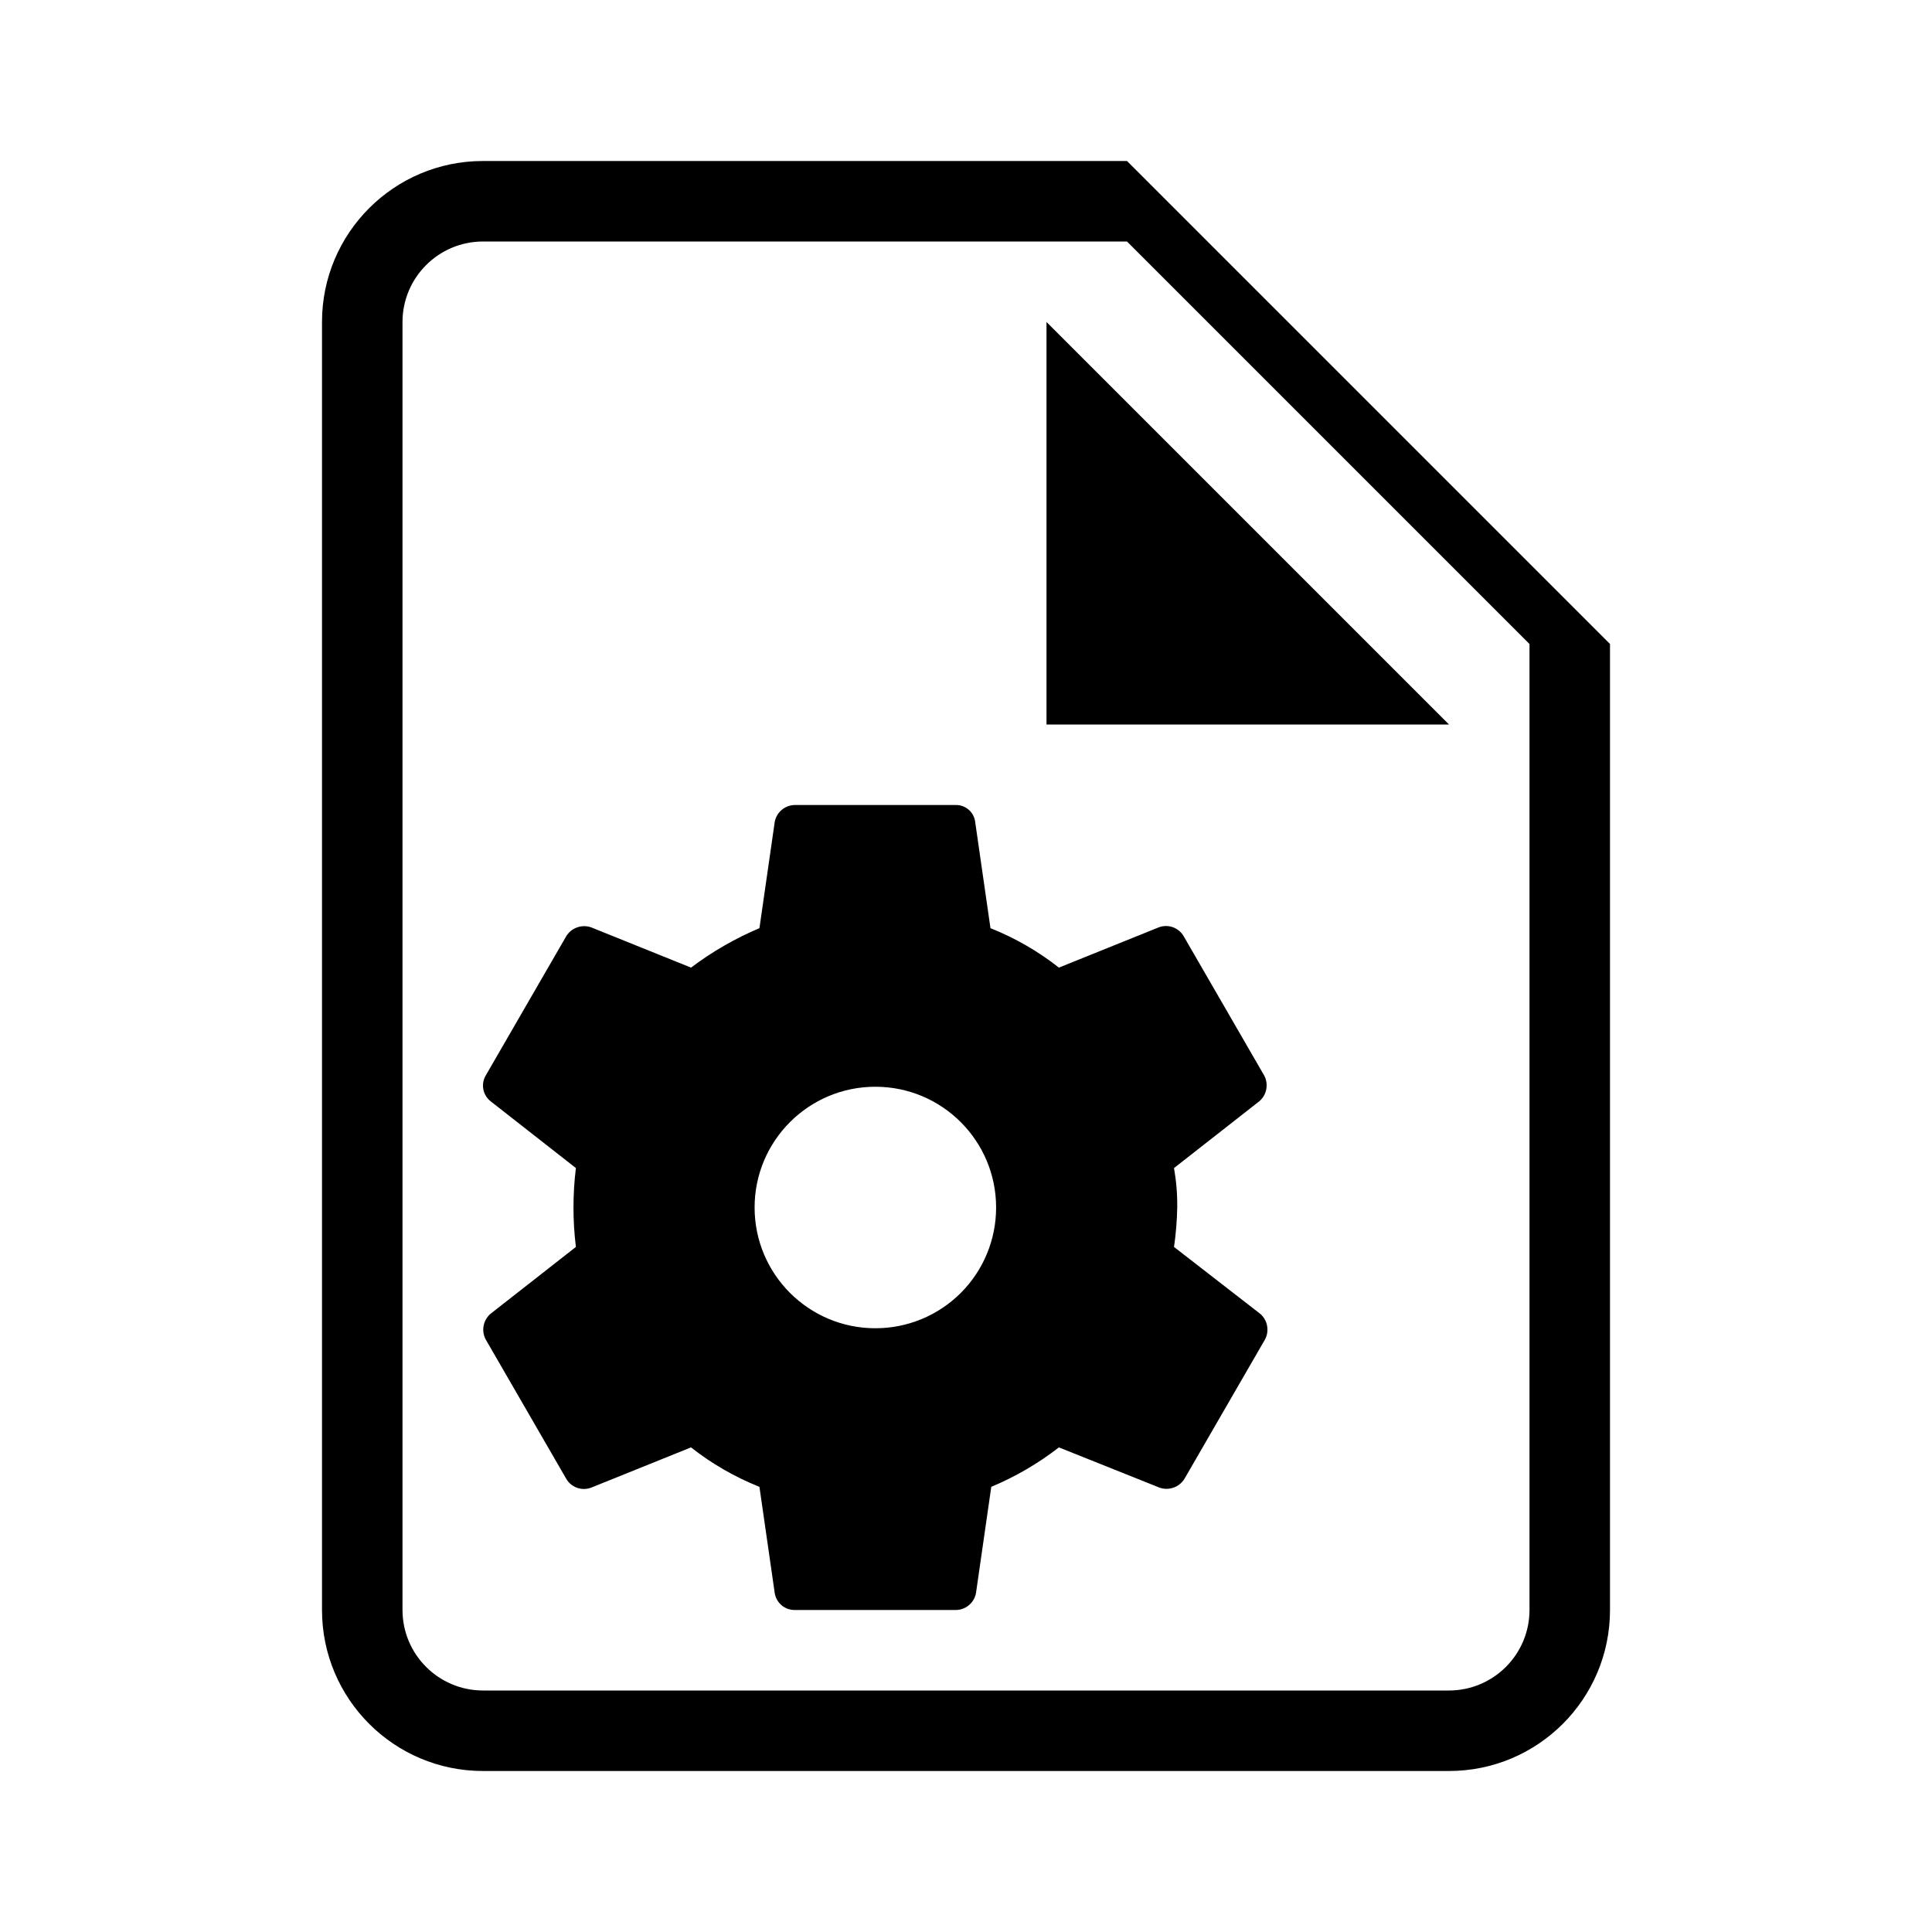
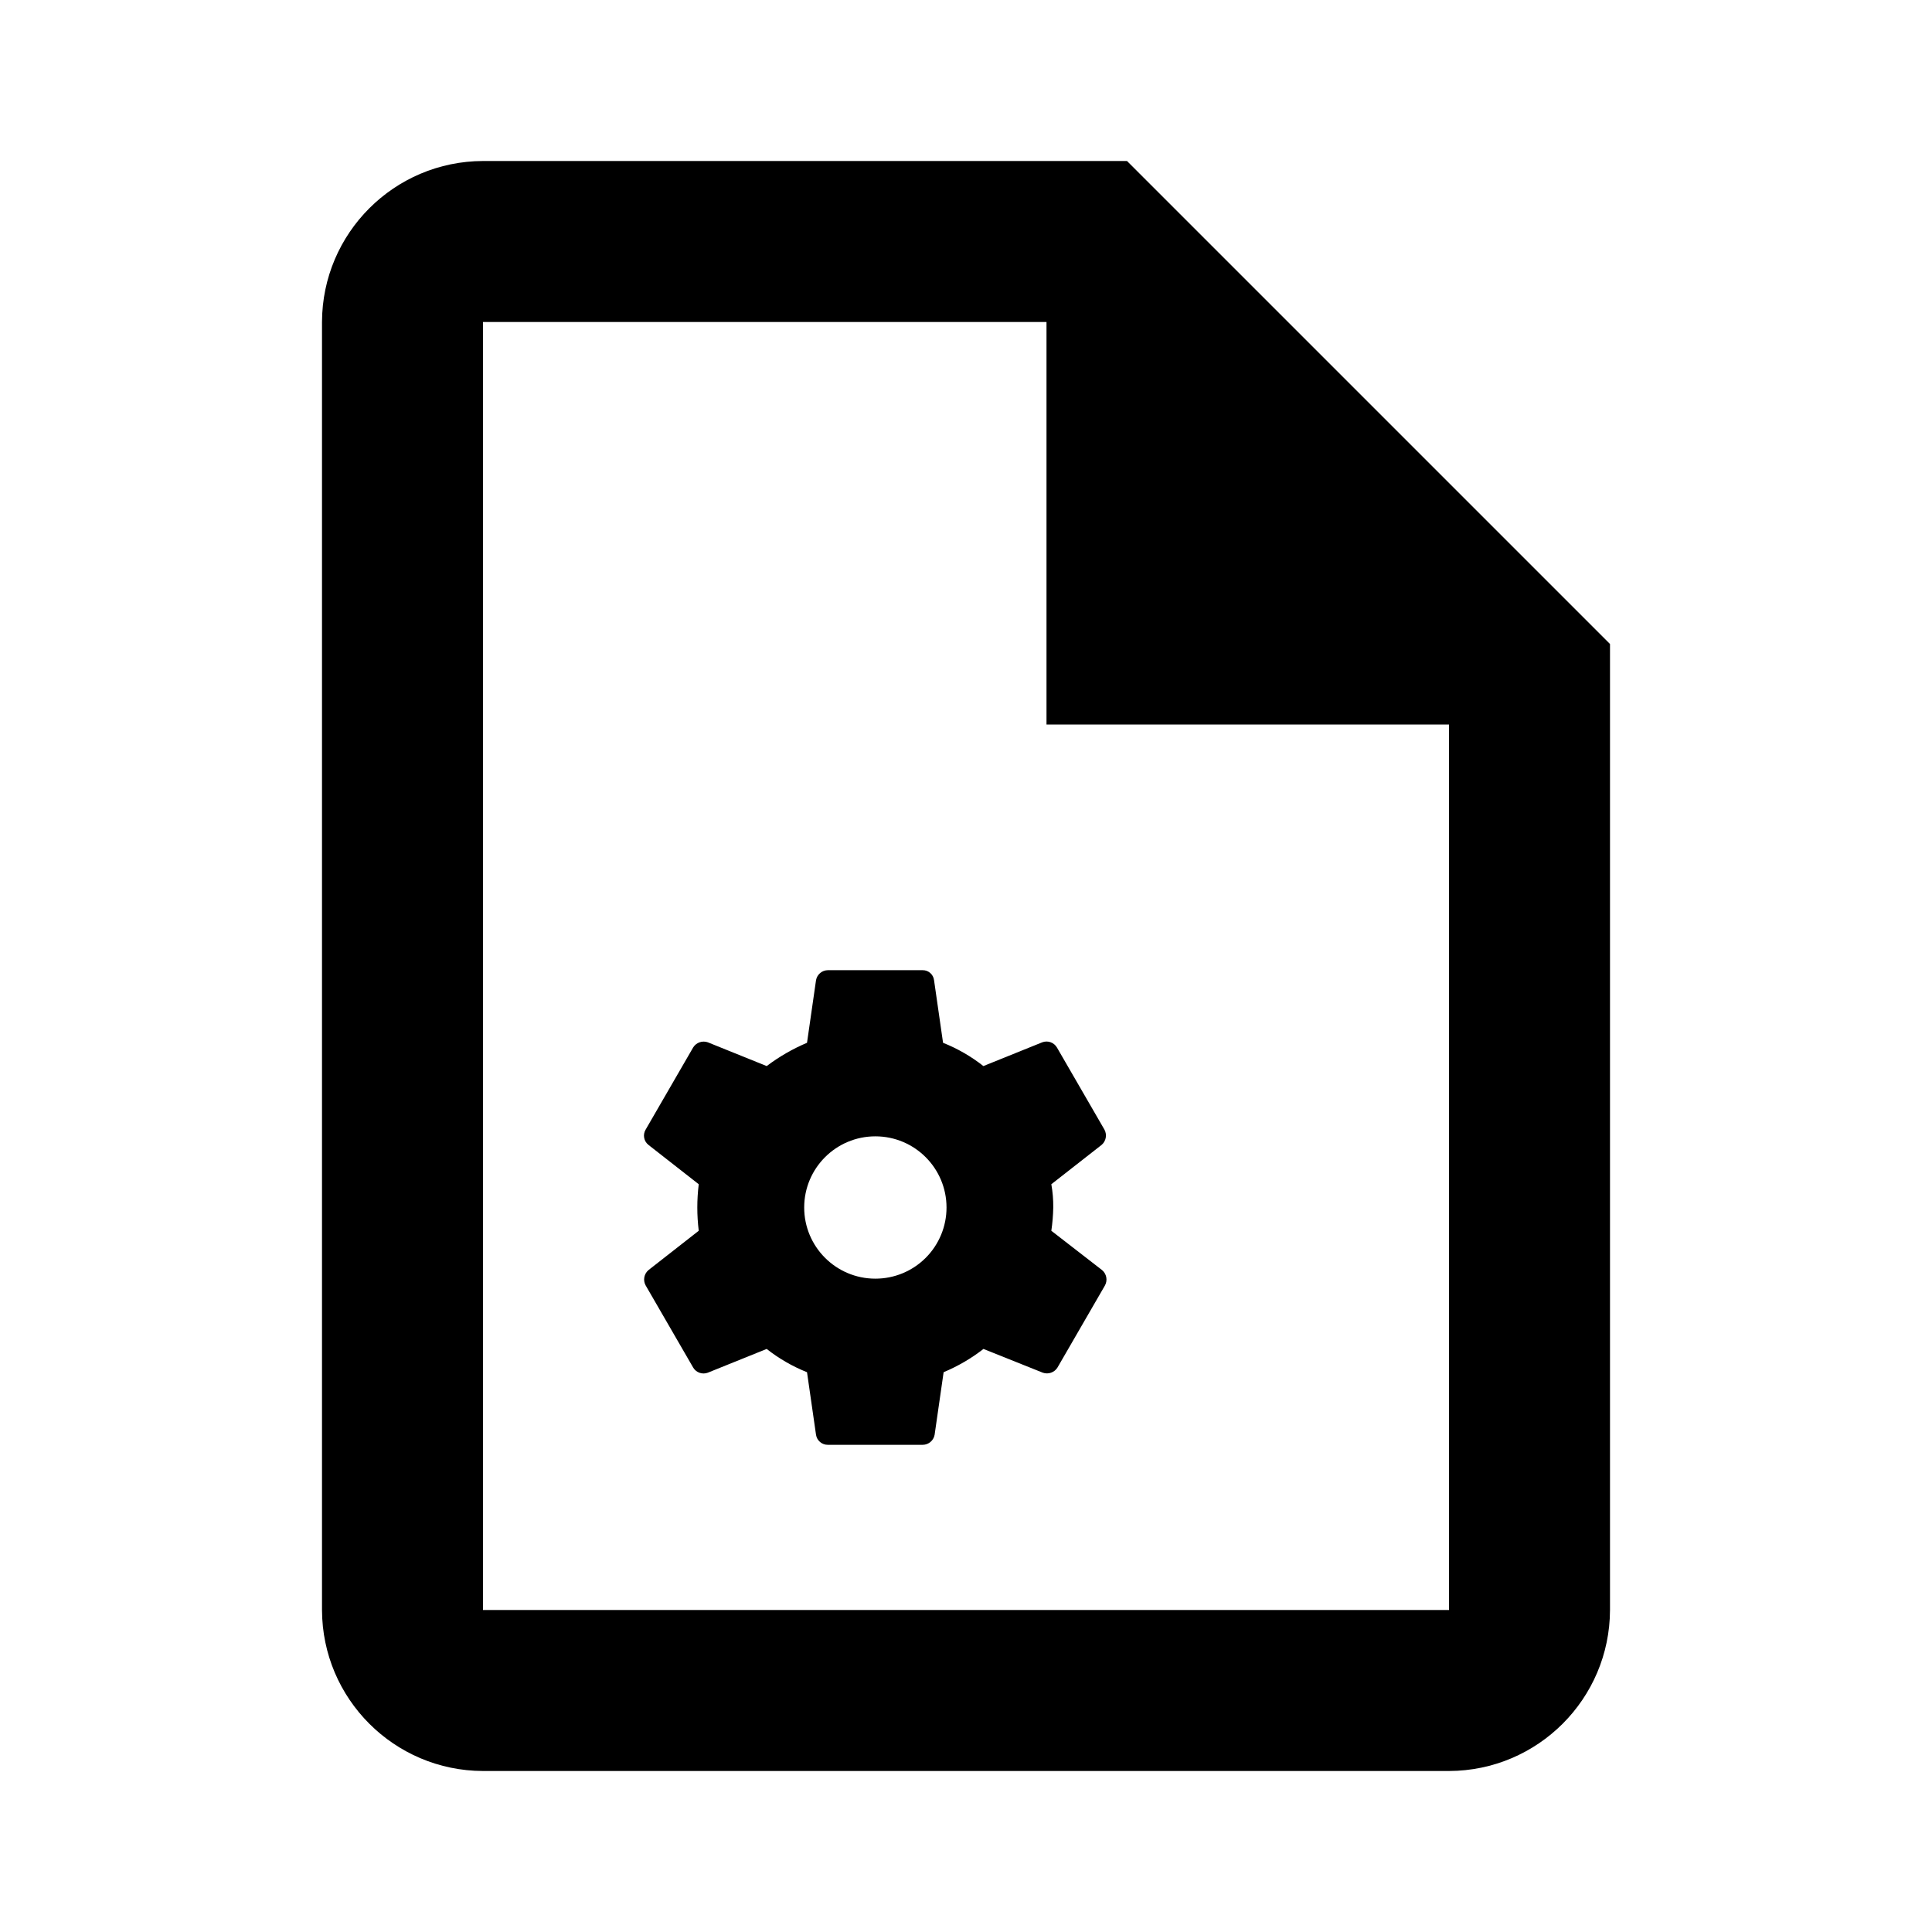
<svg xmlns="http://www.w3.org/2000/svg" viewBox="0 0 24 24">
-   <polygon points="18 9 13 4 13 9 18 9" />
-   <path d="M15.654,16.32l-1.07-.83a3.882,3.882,0,0,0,.04-.49,2.626,2.626,0,0,0-.04-.49l1.06-.83a.26.26,0,0,0,.06-.32l-1-1.73a.254.254,0,0,0-.31-.11l-1.24.5a3.42,3.42,0,0,0-.85-.49l-.19-1.32a.239.239,0,0,0-.24-.21h-2a.257.257,0,0,0-.25.21l-.19,1.32a3.995,3.995,0,0,0-.85.49l-1.24-.5a.262.262,0,0,0-.31.11l-1,1.73a.248.248,0,0,0,.06.32l1.06.83a4.014,4.014,0,0,0,0,.98l-1.06.83a.26.26,0,0,0-.06.32l1,1.73a.254.254,0,0,0,.31.11l1.24-.5a3.421,3.421,0,0,0,.85.49l.19,1.32a.249.249,0,0,0,.25.21h2a.257.257,0,0,0,.25-.21l.19-1.32a3.695,3.695,0,0,0,.84-.49l1.25.5a.262.262,0,0,0,.31-.11l1-1.73A.26.26,0,0,0,15.654,16.32Zm-4.78.18a1.5,1.5,0,1,1,1.5-1.5A1.498,1.498,0,0,1,10.874,16.5Z" />
-   <path d="M14,2H6A2,2,0,0,0,4,4V20a2,2,0,0,0,2,2H18a2,2,0,0,0,2-2V8Zm5,18a1.001,1.001,0,0,1-1,1H6a1.001,1.001,0,0,1-1-1V4A1.001,1.001,0,0,1,6,3h8l5,5Z" />
+   <path d="M13.691,15.778l-.631-.489A2.289,2.289,0,0,0,13.084,15a1.548,1.548,0,0,0-.024-.289l.625-.489a.153.153,0,0,0,.035-.189l-.59-1.02a.15.15,0,0,0-.183-.065l-.731.295a2.016,2.016,0,0,0-.501-.289l-.112-.778a.141.141,0,0,0-.142-.124H10.284a.151.151,0,0,0-.147.124l-.112.778a2.355,2.355,0,0,0-.501.289l-.731-.295a.154.154,0,0,0-.183.065L8.02,14.033a.146.146,0,0,0,.035.189l.625.489a2.366,2.366,0,0,0,0,.578l-.625.489a.153.153,0,0,0-.035.189l.59,1.02a.15.15,0,0,0,.183.065l.731-.295a2.016,2.016,0,0,0,.501.289l.112.778a.147.147,0,0,0,.147.124h1.179a.151.151,0,0,0,.147-.124l.112-.778a2.178,2.178,0,0,0,.495-.289l.737.295a.154.154,0,0,0,.183-.065l.59-1.02A.153.153,0,0,0,13.691,15.778Zm-2.818.106A.884.884,0,1,1,11.758,15,.883.883,0,0,1,10.873,15.884Z" />
+   <path d="M14,2H6A2.006,2.006,0,0,0,4,4V20a2.006,2.006,0,0,0,2,2H18a2.006,2.006,0,0,0,2-2V8Zm4,18H6V4h7V9h5Z" />
</svg>
